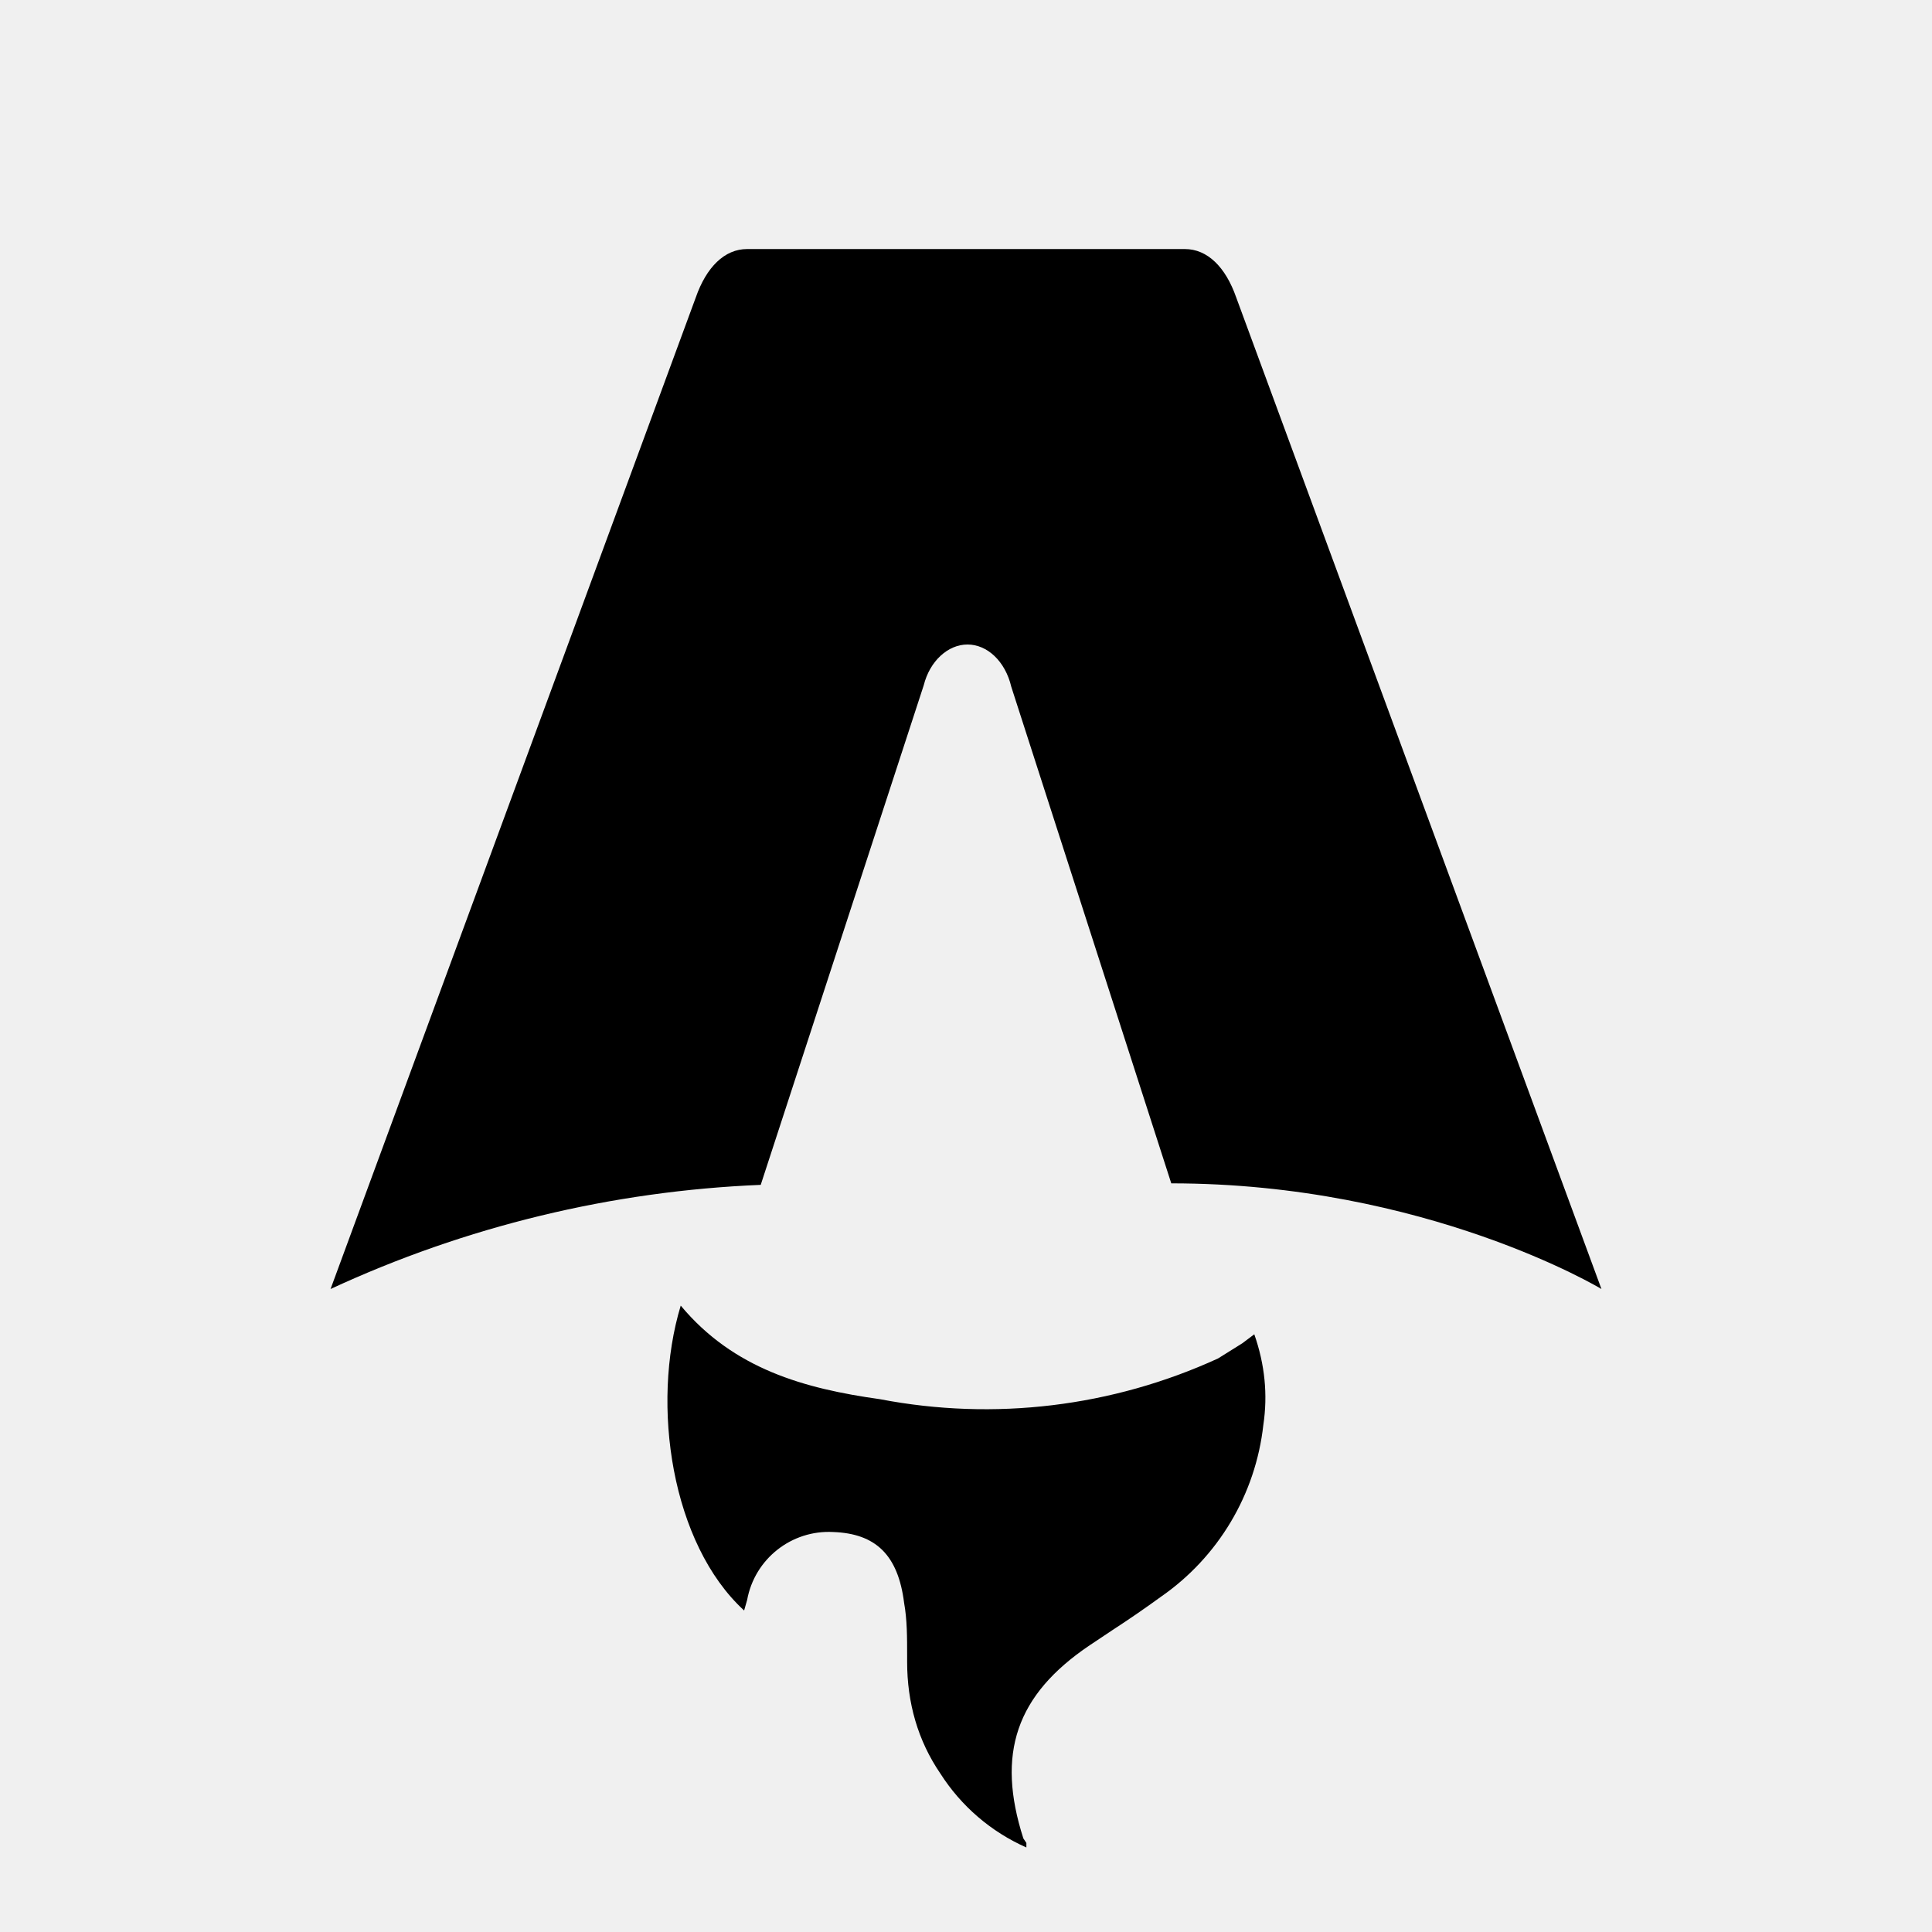
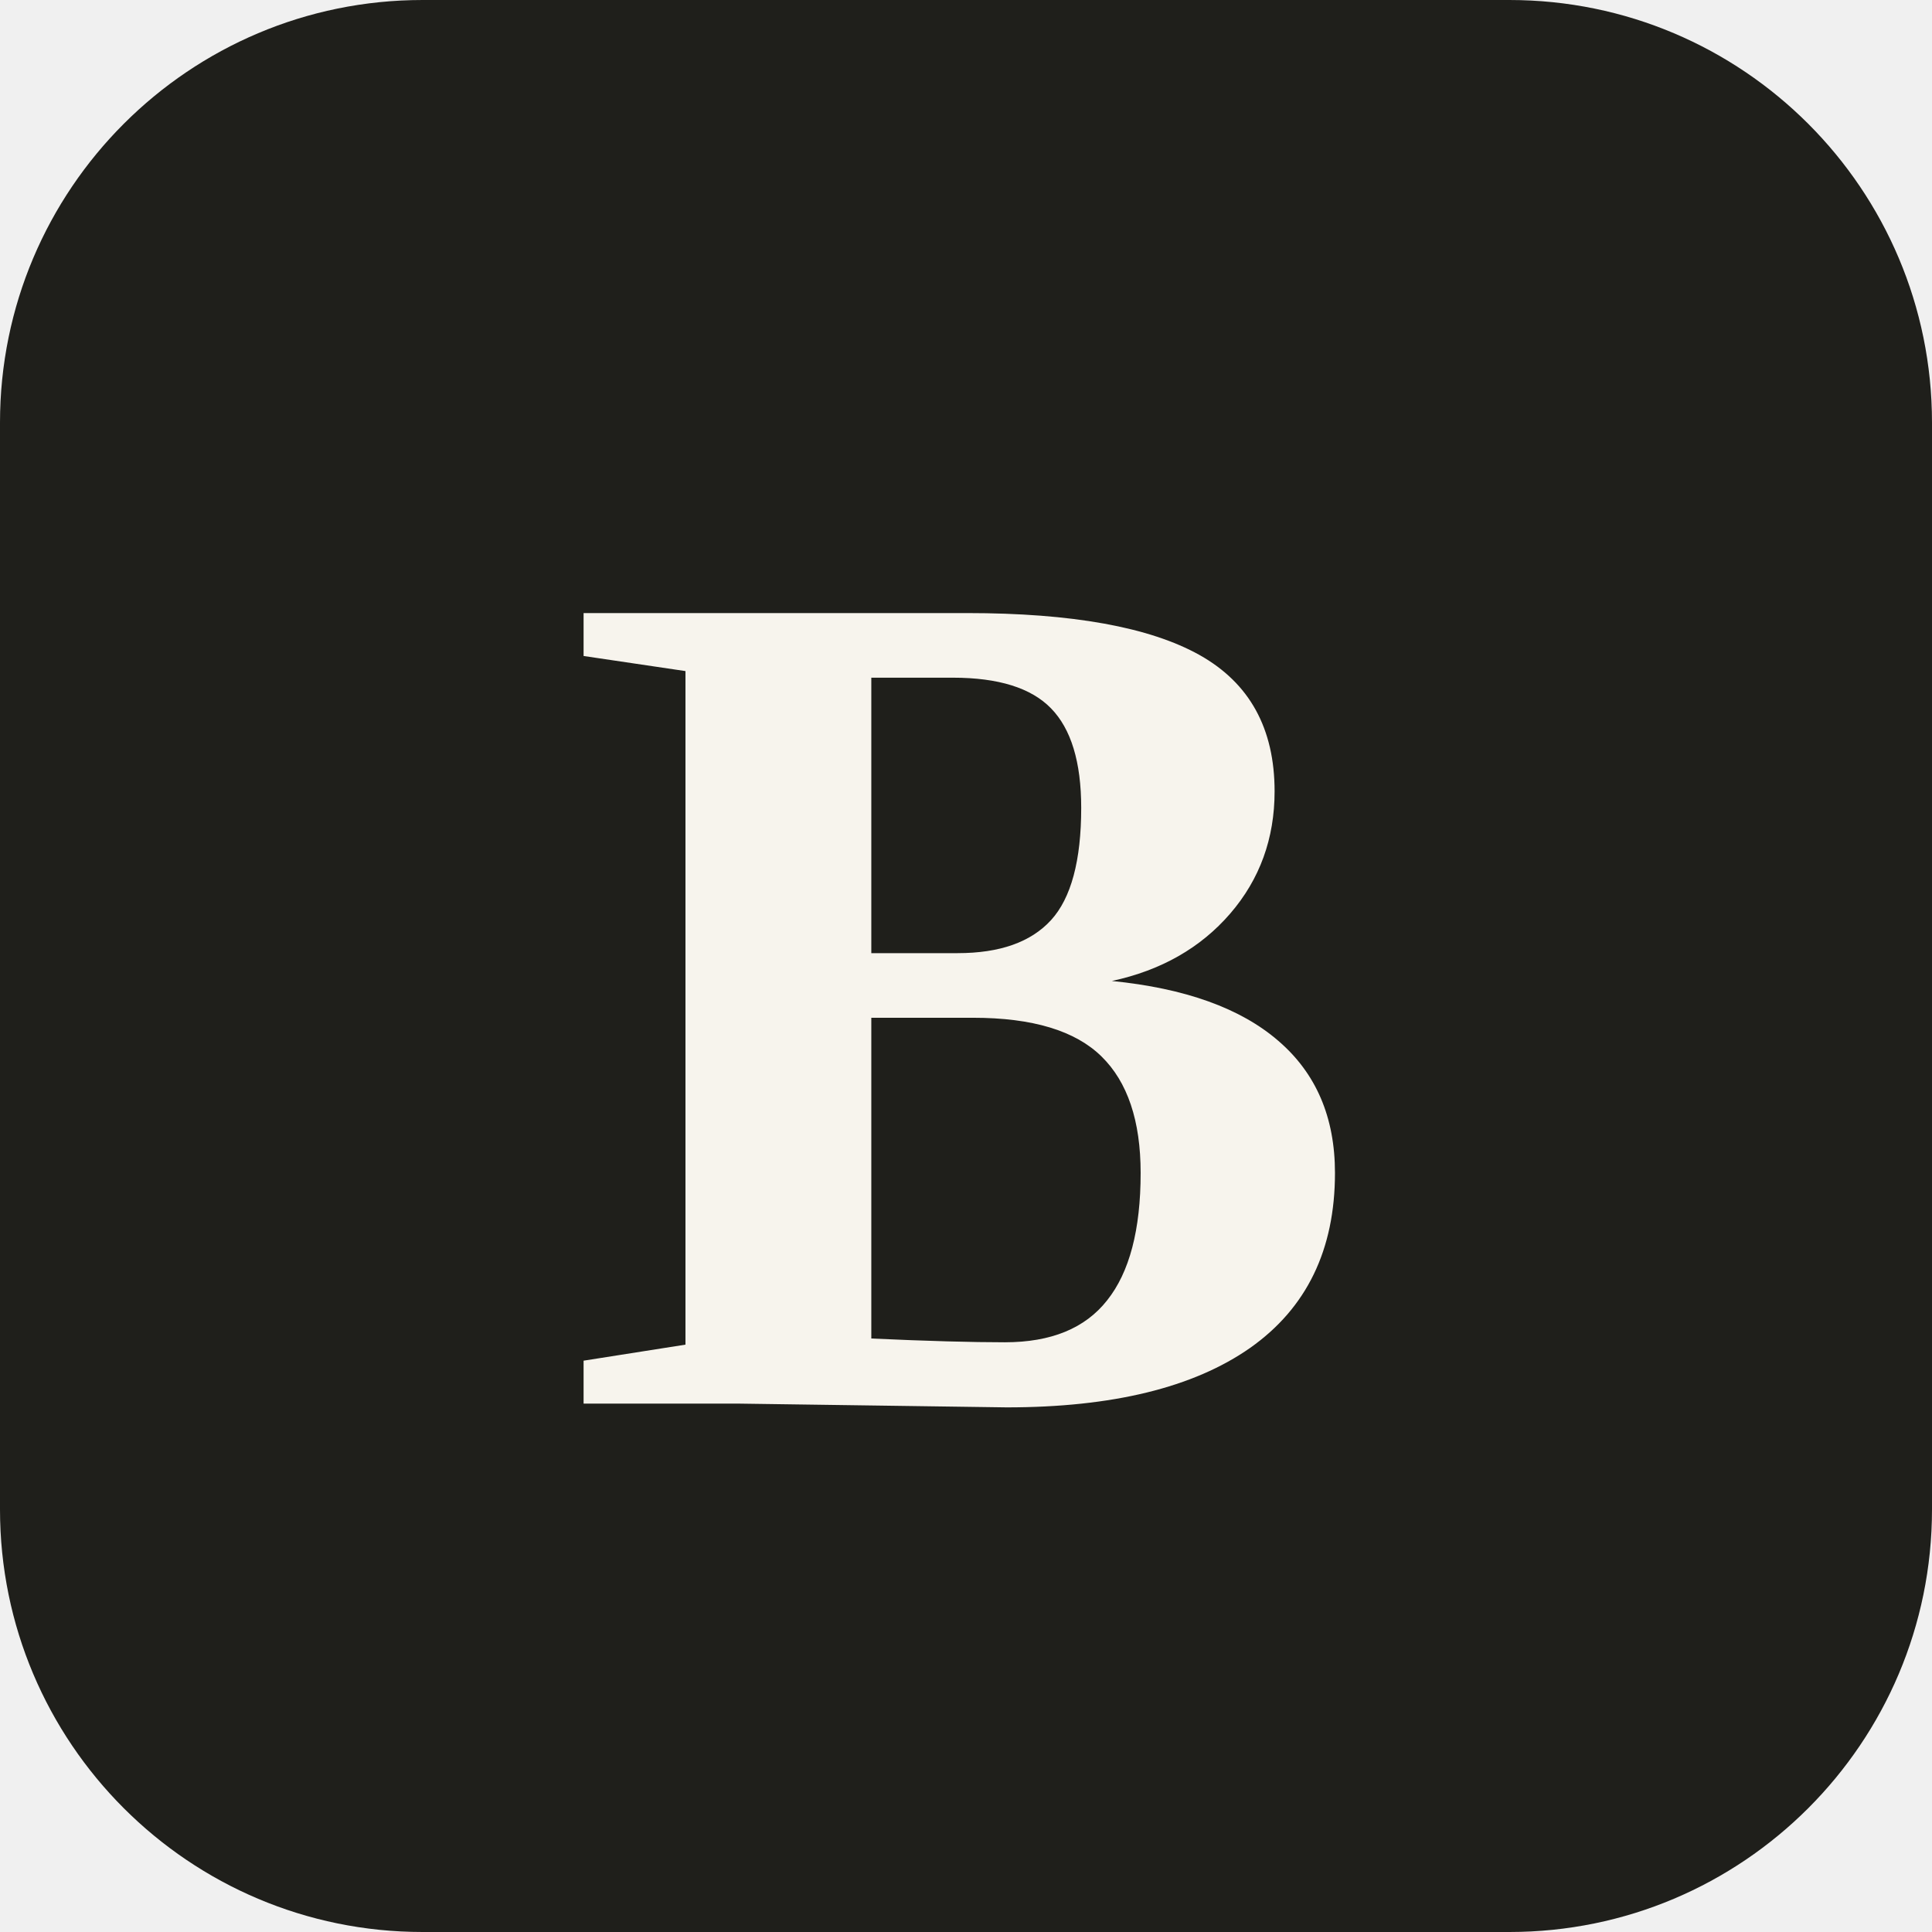
- <svg xmlns="http://www.w3.org/2000/svg" fill="none" viewBox="0 0 128 128">
-   <path d="M50.4 78.5a75.1 75.1 0 0 0-28.5 6.9l24.2-65.7c.7-2 1.9-3.2 3.4-3.2h29c1.5 0 2.7 1.2 3.4 3.2l24.2 65.7s-11.6-7-28.5-7L67 45.5c-.4-1.7-1.6-2.8-2.9-2.8-1.3 0-2.5 1.1-2.9 2.7L50.4 78.5Zm-1.1 28.2Zm-4.2-20.2c-2 6.6-.6 15.8 4.2 20.2a17.5 17.5 0 0 1 .2-.7 5.5 5.5 0 0 1 5.7-4.5c2.8.1 4.3 1.5 4.7 4.7.2 1.1.2 2.3.2 3.5v.4c0 2.7.7 5.2 2.2 7.4a13 13 0 0 0 5.7 4.9v-.3l-.2-.3c-1.8-5.6-.5-9.5 4.4-12.8l1.5-1a73 73 0 0 0 3.2-2.2 16 16 0 0 0 6.8-11.4c.3-2 .1-4-.6-6l-.8.6-1.6 1a37 37 0 0 1-22.4 2.7c-5-.7-9.7-2-13.2-6.2Z" />
-   <style>
-         path { fill: #000; }
-         @media (prefers-color-scheme: dark) {
-             path { fill: #FFF; }
-         }
-     </style>
+ <svg xmlns="http://www.w3.org/2000/svg" viewBox="0 0 64 64">
+   <rect width="64" height="64" rx="14" fill="#1f1f1b" />
+   <text x="32" y="33" text-anchor="middle" dominant-baseline="central" font-family="Georgia, 'Times New Roman', serif" font-size="40" font-weight="700" fill="#f7f4ed">B</text>
</svg>
